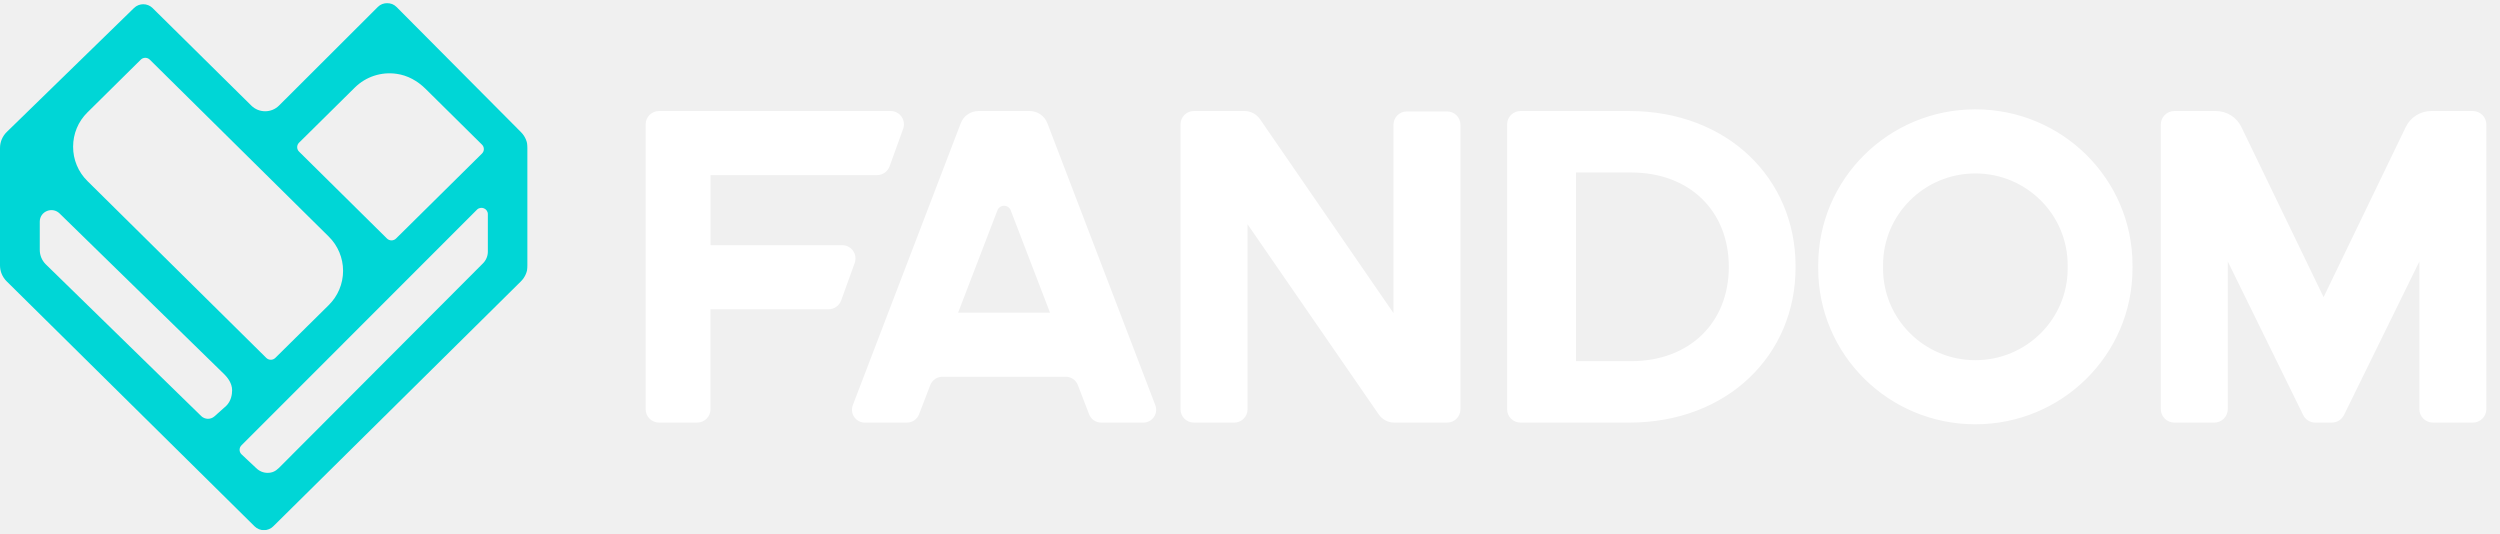
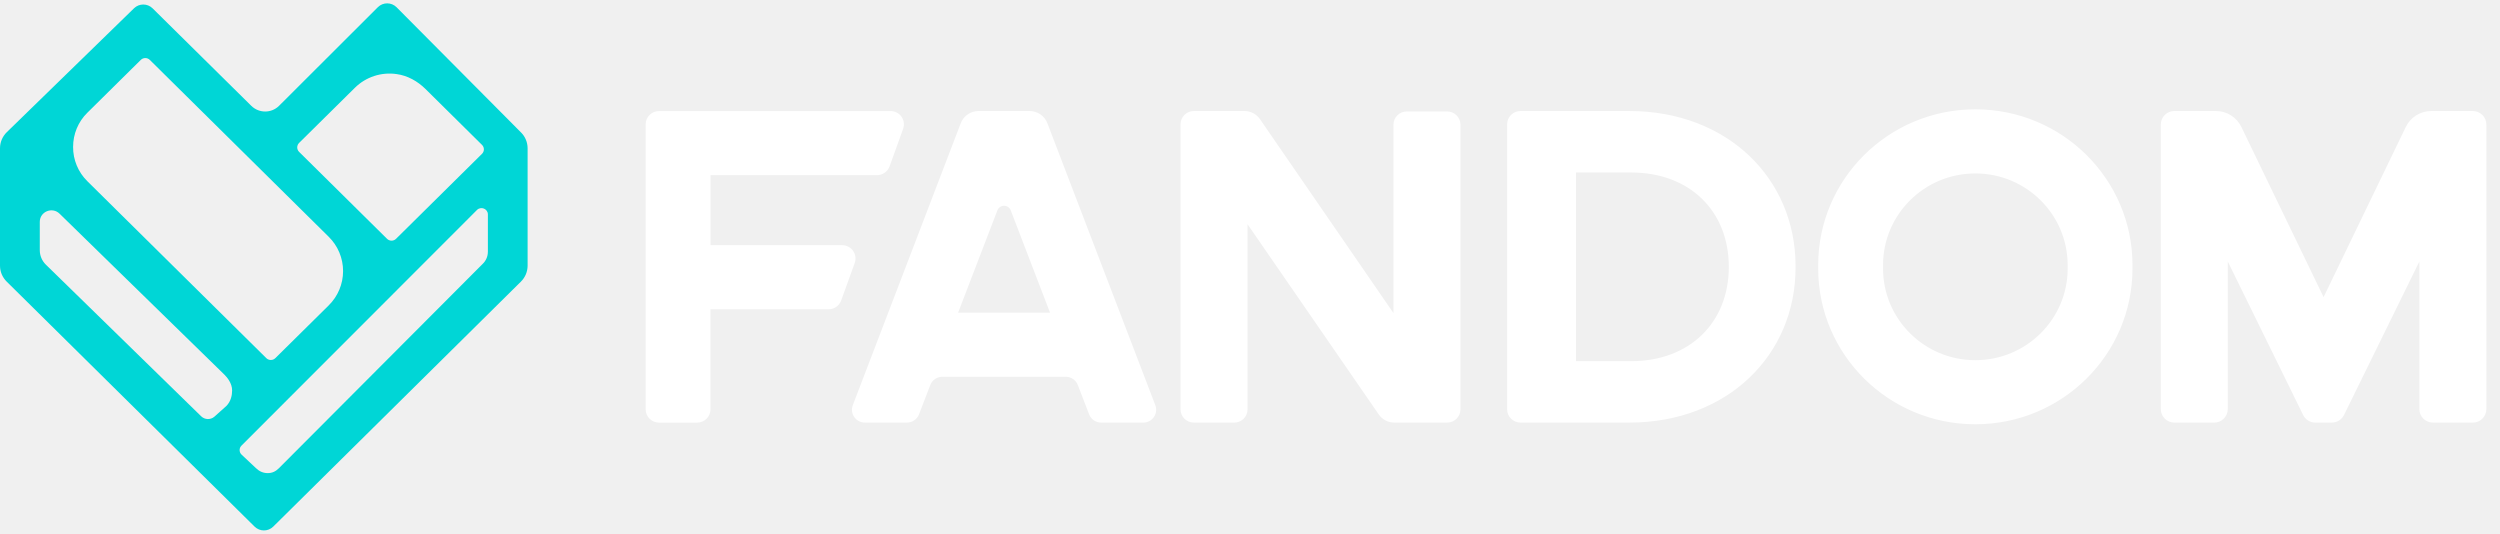
<svg xmlns="http://www.w3.org/2000/svg" width="164" height="35" viewBox="0 0 164 35">
-   <defs>
-     <mask id="wds-company-logo-fandom-powered-by-wikia-two-lines-mask" fill="#fff">
-       <path d="M0 34.78h34.611V.203H0V34.78z" />
-     </mask>
-   </defs>
-   <path d="M32.003 16.507c0 .288-.115.564-.319.768l-13.386 13.42c-.226.224-.454.324-.738.324-.292 0-.551-.11-.769-.325l-.944-.887a.41.41 0 0 1-.01-.59l15.45-15.46c.262-.263.716-.078.716.291v2.46zm-17.167 10.12l-.766.685a.64.64 0 0 1-.872-.02L3.01 17.346a1.327 1.327 0 0 1-.401-.95v-1.858c0-.669.817-1.006 1.299-.536l10.814 10.56c.188.187.505.57.505 1.033 0 .295-.068.714-.391 1.034zM5.731 7.378l3.504-3.464a.422.422 0 0 1 .592 0l11.736 11.603a3.156 3.156 0 0 1 0 4.5l-3.503 3.462a.422.422 0 0 1-.591 0L5.733 11.874a3.14 3.14 0 0 1-.937-2.25c0-.852.332-1.65.935-2.247zM19.618 9.36l3.662-3.62a3.235 3.235 0 0 1 2.737-.897c.722.098 1.378.47 1.893.978l3.708 3.667a.41.41 0 0 1 0 .585l-5.64 5.576a.422.422 0 0 1-.591 0l-5.769-5.703a.41.41 0 0 1 0-.586zm14.563-.687L26.013.458a.87.87 0 0 0-1.228-.002l-6.478 6.466c-.5.5-1.316.502-1.82.005L10.009.528A.87.87 0 0 0 8.792.524L.447 8.654A1.47 1.47 0 0 0 0 9.71v7.699c0 .393.158.77.44 1.049L16.703 34.53a.87.87 0 0 0 1.22 0l16.25-16.073c.28-.278.438-.655.438-1.048V9.713c0-.39-.154-.763-.43-1.04z" fill="#00D6D6" mask="url(#wds-company-logo-fandom-powered-by-wikia-two-lines-mask)" />
-   <path d="M62.852 20.51l2.581-6.716a.466.466 0 0 1 .868 0l2.58 6.717h-6.029zm5.856-12.428a1.25 1.25 0 0 0-1.17-.799h-3.342c-.52 0-.986.318-1.17.8l-7.083 18.5a.844.844 0 0 0 .796 1.14h2.754c.353 0 .67-.216.796-.543l.739-1.922a.85.85 0 0 1 .795-.542h8.088a.85.85 0 0 1 .795.542l.74 1.922a.851.851 0 0 0 .795.543h2.753a.843.843 0 0 0 .796-1.14l-7.082-18.5zm93.504-.799h-2.715a1.86 1.86 0 0 0-1.677 1.046l-5.393 11.163-5.393-11.163a1.86 1.86 0 0 0-1.677-1.046h-2.715a.888.888 0 0 0-.893.883V26.84c0 .487.4.883.893.883h2.608a.888.888 0 0 0 .893-.883v-9.686l4.945 10.072a.893.893 0 0 0 .803.497h1.072a.894.894 0 0 0 .803-.497l4.945-10.072v9.686c0 .487.4.883.893.883h2.608a.889.889 0 0 0 .893-.883V8.166c0-.487-.4-.883-.893-.883zm-106.972 8.8h-8.63v-4.595h10.919a.88.88 0 0 0 .829-.578l.89-2.464a.872.872 0 0 0-.83-1.163H43.236c-.486 0-.88.39-.88.87v18.7c0 .48.394.87.88.87h2.492c.486 0 .88-.39.88-.87v-6.565h7.743a.88.88 0 0 0 .829-.578l.89-2.464a.872.872 0 0 0-.83-1.163zM107 23.692h-3.615V11.315H107c3.828 0 6.41 2.517 6.41 6.188 0 3.672-2.582 6.189-6.41 6.189zm-.124-16.409h-7.128c-.486 0-.88.39-.88.871v18.698c0 .48.394.871.88.871h7.128c6.453 0 10.912-4.442 10.912-10.162v-.116c0-5.72-4.459-10.162-10.912-10.162zm-11.947.028h-2.64a.872.872 0 0 0-.877.867v12.36l-8.755-12.72a1.24 1.24 0 0 0-1.023-.535h-3.313a.872.872 0 0 0-.877.867v18.706c0 .479.393.867.877.867h2.64a.872.872 0 0 0 .877-.867V14.71l8.608 12.478c.23.334.613.535 1.022.535h3.46a.872.872 0 0 0 .877-.867V8.178a.872.872 0 0 0-.876-.867zm40.71 10.302c0 3.322-2.711 6.015-6.055 6.015-3.345 0-6.056-2.693-6.056-6.015v-.22c0-3.322 2.711-6.015 6.056-6.015 3.344 0 6.055 2.693 6.055 6.015v.22zm-6.055-10.44c-5.694 0-10.309 4.575-10.309 10.22v.22c0 5.645 4.615 10.22 10.309 10.22 5.693 0 10.308-4.575 10.308-10.22v-.22c0-5.645-4.615-10.22-10.308-10.22z" fill="#FFF" />
+   <g fill="none" fill-rule="evenodd">
+     <path d="M32.003 16.524c0 .288-.115.564-.32.768L18.3 30.712c-.226.224-.454.324-.738.324-.292 0-.55-.11-.77-.325l-.943-.886a.41.41 0 0 1-.01-.59l15.45-15.46c.262-.263.716-.078.716.29v2.46zm-17.167 10.12l-.766.685a.642.642 0 0 1-.872-.02L3.01 17.362c-.257-.25-.4-.593-.4-.95v-1.858c0-.67.816-1.007 1.298-.536l10.814 10.56c.188.187.505.57.505 1.033 0 .296-.068.715-.39 1.035zM5.73 7.395L9.236 3.93a.421.421 0 0 1 .592 0l11.736 11.603a3.158 3.158 0 0 1 0 4.5l-3.503 3.462a.423.423 0 0 1-.59 0L5.732 11.89a3.132 3.132 0 0 1-.937-2.25c0-.85.332-1.65.935-2.246zm13.89 1.982l3.662-3.62a3.232 3.232 0 0 1 2.737-.897c.722.098 1.378.47 1.893.978l3.708 3.667a.41.41 0 0 1 0 .585l-5.64 5.576a.419.419 0 0 1-.59 0l-5.77-5.704a.411.411 0 0 1 0-.585zm14.56-.687L26.014.475a.869.869 0 0 0-1.228-.002L18.307 6.94c-.5.5-1.316.5-1.82.004l-6.48-6.4A.87.87 0 0 0 8.793.542L.447 8.67C.16 8.95 0 9.33 0 9.727v7.7c0 .392.158.77.44 1.048l16.263 16.072a.87.87 0 0 0 1.22 0l16.25-16.073c.28-.278.438-.655.438-1.048V9.73c0-.39-.153-.763-.43-1.04z" fill="#00D6D6" />
+     <path d="M62.852 20.51l2.58-6.716a.468.468 0 0 1 .87 0l2.58 6.717h-6.03zm5.856-12.428c-.184-.48-.65-.8-1.17-.8h-3.342c-.52 0-.986.32-1.17.8l-7.083 18.5c-.21.552.2 1.14.796 1.14h2.753c.353 0 .67-.215.796-.542l.738-1.922a.849.849 0 0 1 .795-.542h8.088a.85.85 0 0 1 .796.542l.74 1.922c.125.327.44.543.795.543h2.754a.843.843 0 0 0 .796-1.14l-7.082-18.5zm93.504-.8h-2.715a1.86 1.86 0 0 0-1.677 1.047l-5.393 11.162-5.393-11.163a1.858 1.858 0 0 0-1.677-1.047h-2.715a.889.889 0 0 0-.893.883V26.84c0 .487.4.883.892.883h2.608a.889.889 0 0 0 .893-.883v-9.686l4.945 10.072c.15.304.46.497.803.497h1.073a.893.893 0 0 0 .803-.497l4.945-10.072v9.686c0 .487.4.883.894.883h2.608a.889.889 0 0 0 .893-.883V8.166c0-.487-.4-.883-.893-.883zm-106.972 8.8h-8.63V11.49h10.918a.88.88 0 0 0 .83-.578l.888-2.464a.872.872 0 0 0-.83-1.163h-15.18c-.486 0-.88.39-.88.87v18.7c0 .48.394.87.88.87h2.492c.486 0 .88-.39.88-.87V20.29h7.743a.88.88 0 0 0 .83-.578l.89-2.464a.872.872 0 0 0-.83-1.163zm51.76 7.61h-3.615V11.315H107c3.828 0 6.41 2.517 6.41 6.188 0 3.672-2.582 6.19-6.41 6.19zm-.124-16.41h-7.128c-.486 0-.88.39-.88.872v18.698c0 .48.394.87.88.87h7.128c6.453 0 10.912-4.44 10.912-10.16v-.117c0-5.72-4.46-10.162-10.912-10.162zm-11.947.03h-2.642a.87.87 0 0 0-.876.866v12.36l-8.755-12.72a1.242 1.242 0 0 0-1.023-.535H78.32a.873.873 0 0 0-.876.867v18.706c0 .48.393.867.877.867h2.64a.872.872 0 0 0 .878-.867V14.71l8.608 12.478c.23.334.613.535 1.022.535h3.46a.872.872 0 0 0 .877-.867V8.178a.87.87 0 0 0-.876-.867zm40.71 10.3c0 3.323-2.712 6.016-6.056 6.016-3.345 0-6.056-2.693-6.056-6.015v-.22c0-3.322 2.71-6.015 6.056-6.015 3.344 0 6.055 2.693 6.055 6.015v.22zm-6.056-10.44c-5.694 0-10.31 4.576-10.31 10.22v.22c0 5.646 4.616 10.22 10.31 10.22 5.693 0 10.308-4.574 10.308-10.22v-.22c0-5.644-4.615-10.22-10.308-10.22z" fill="#FFF" />
+   </g>
</svg>
